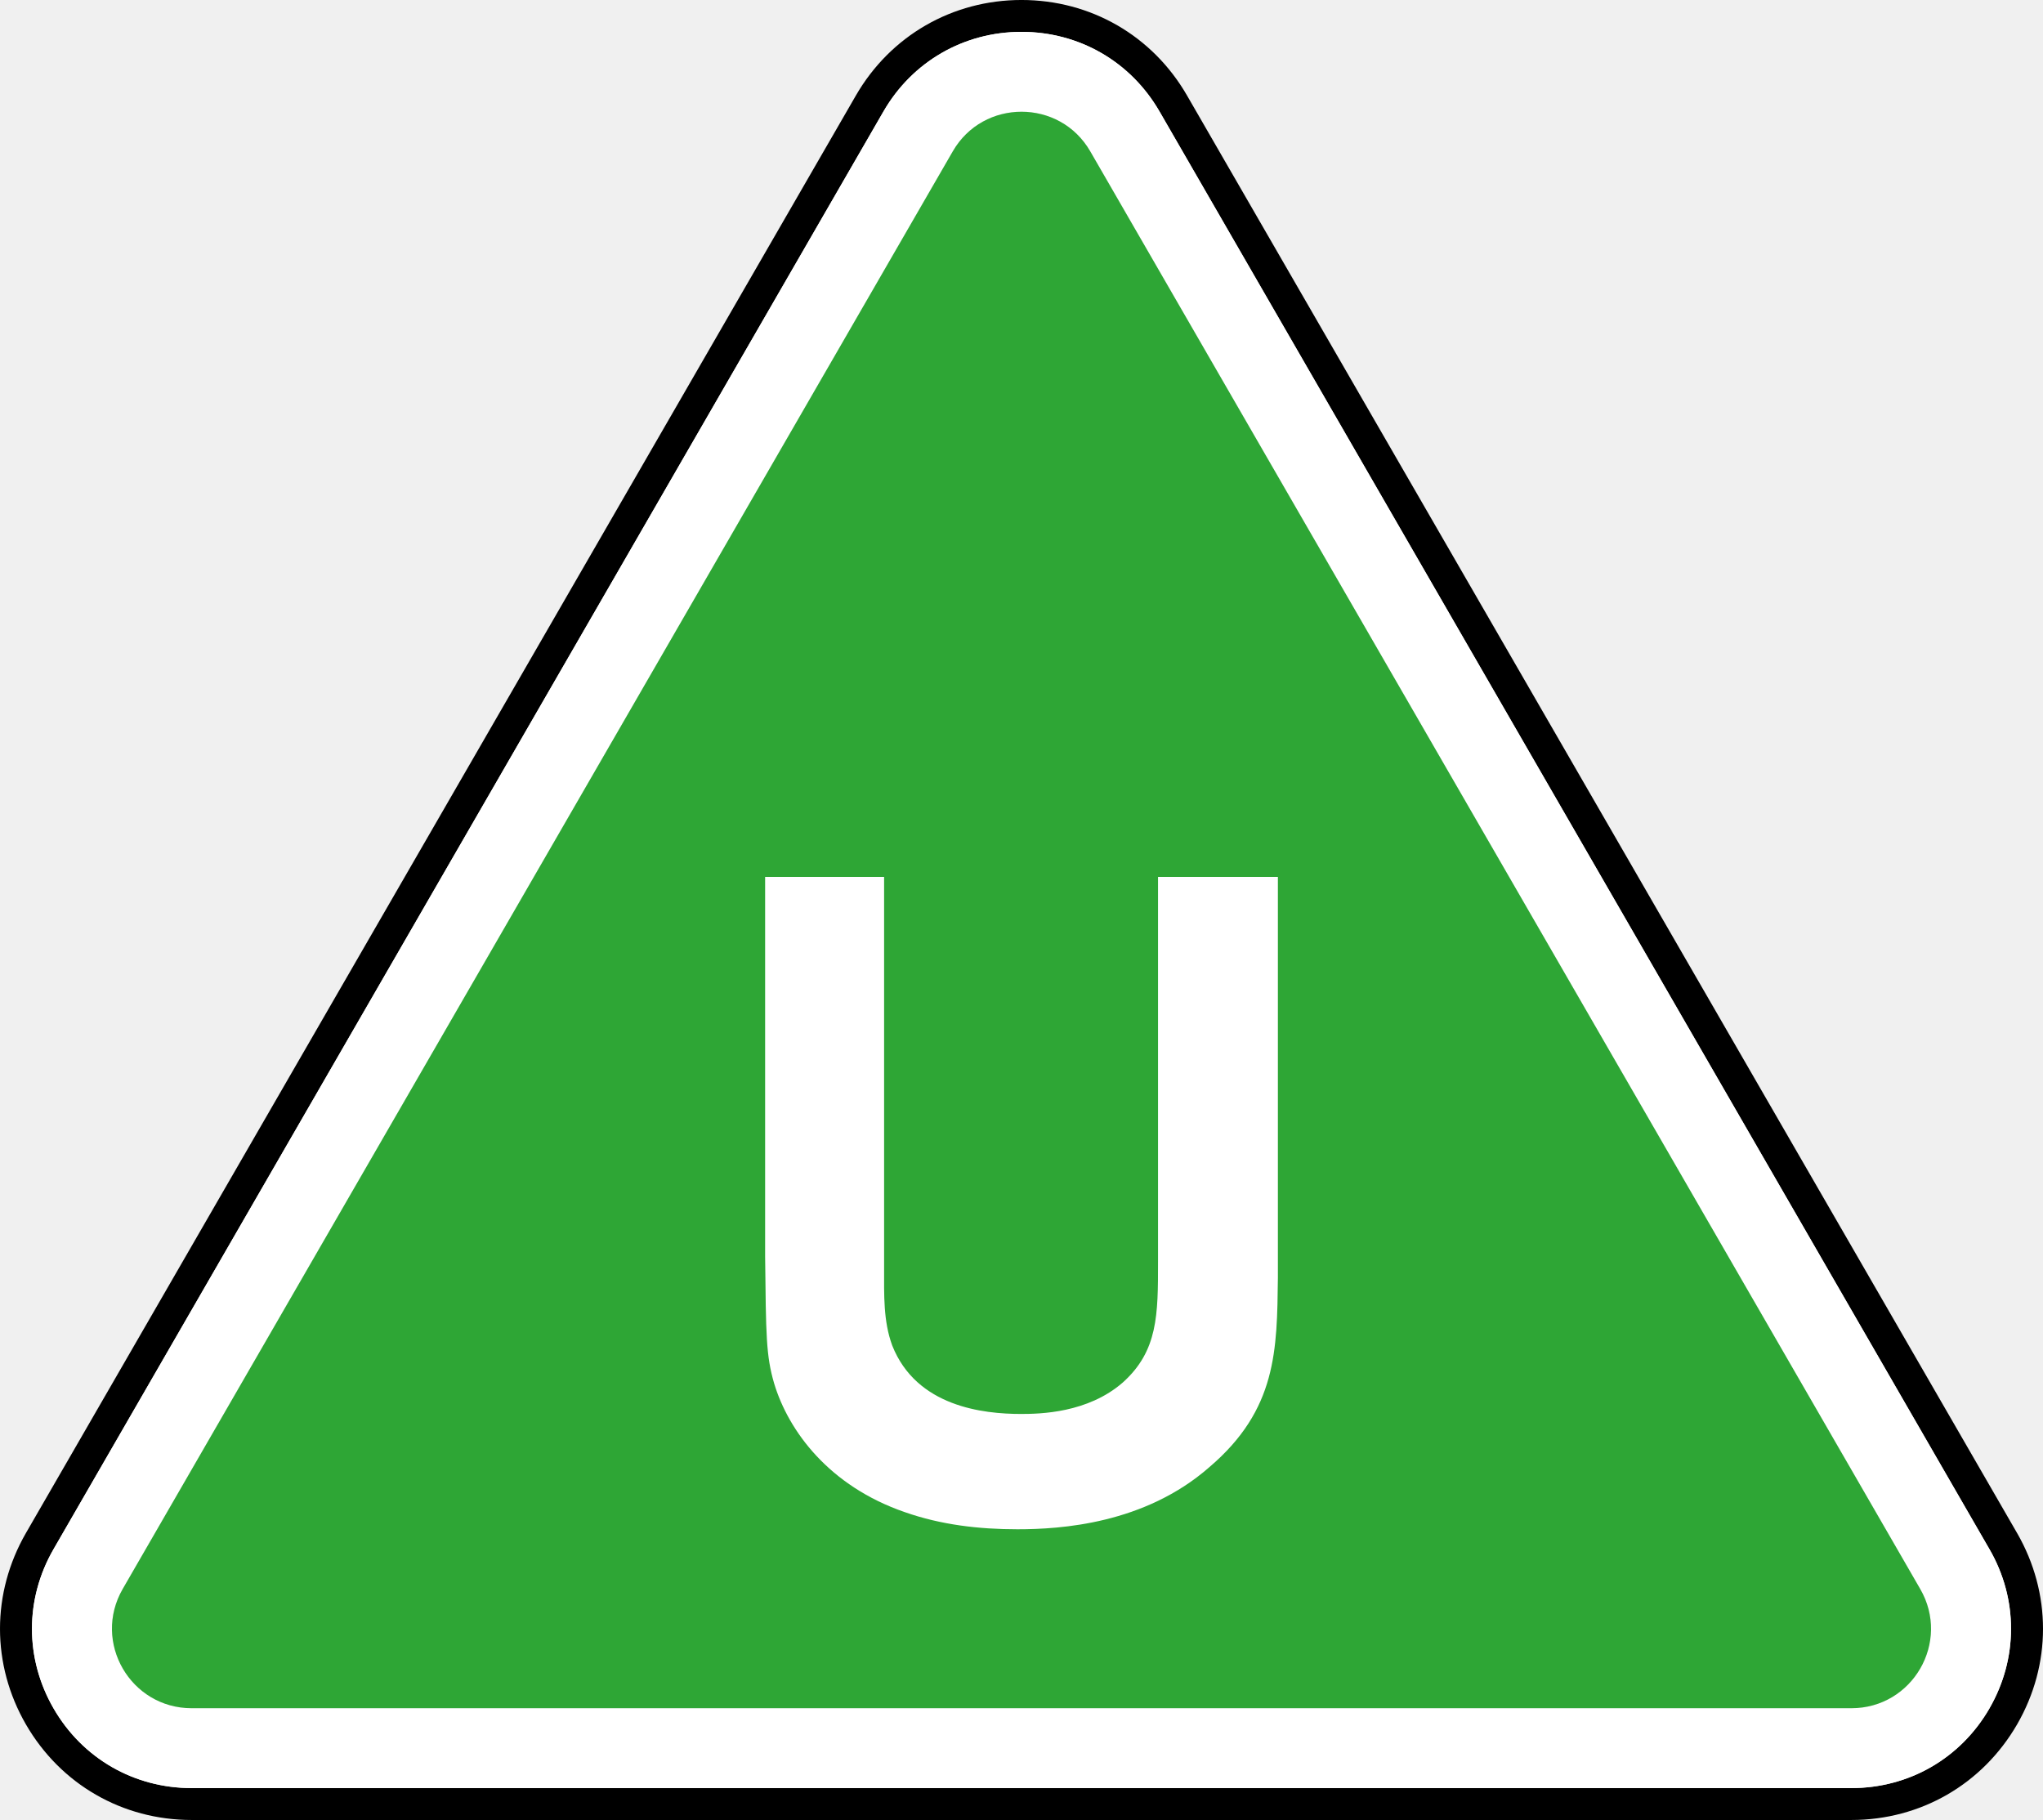
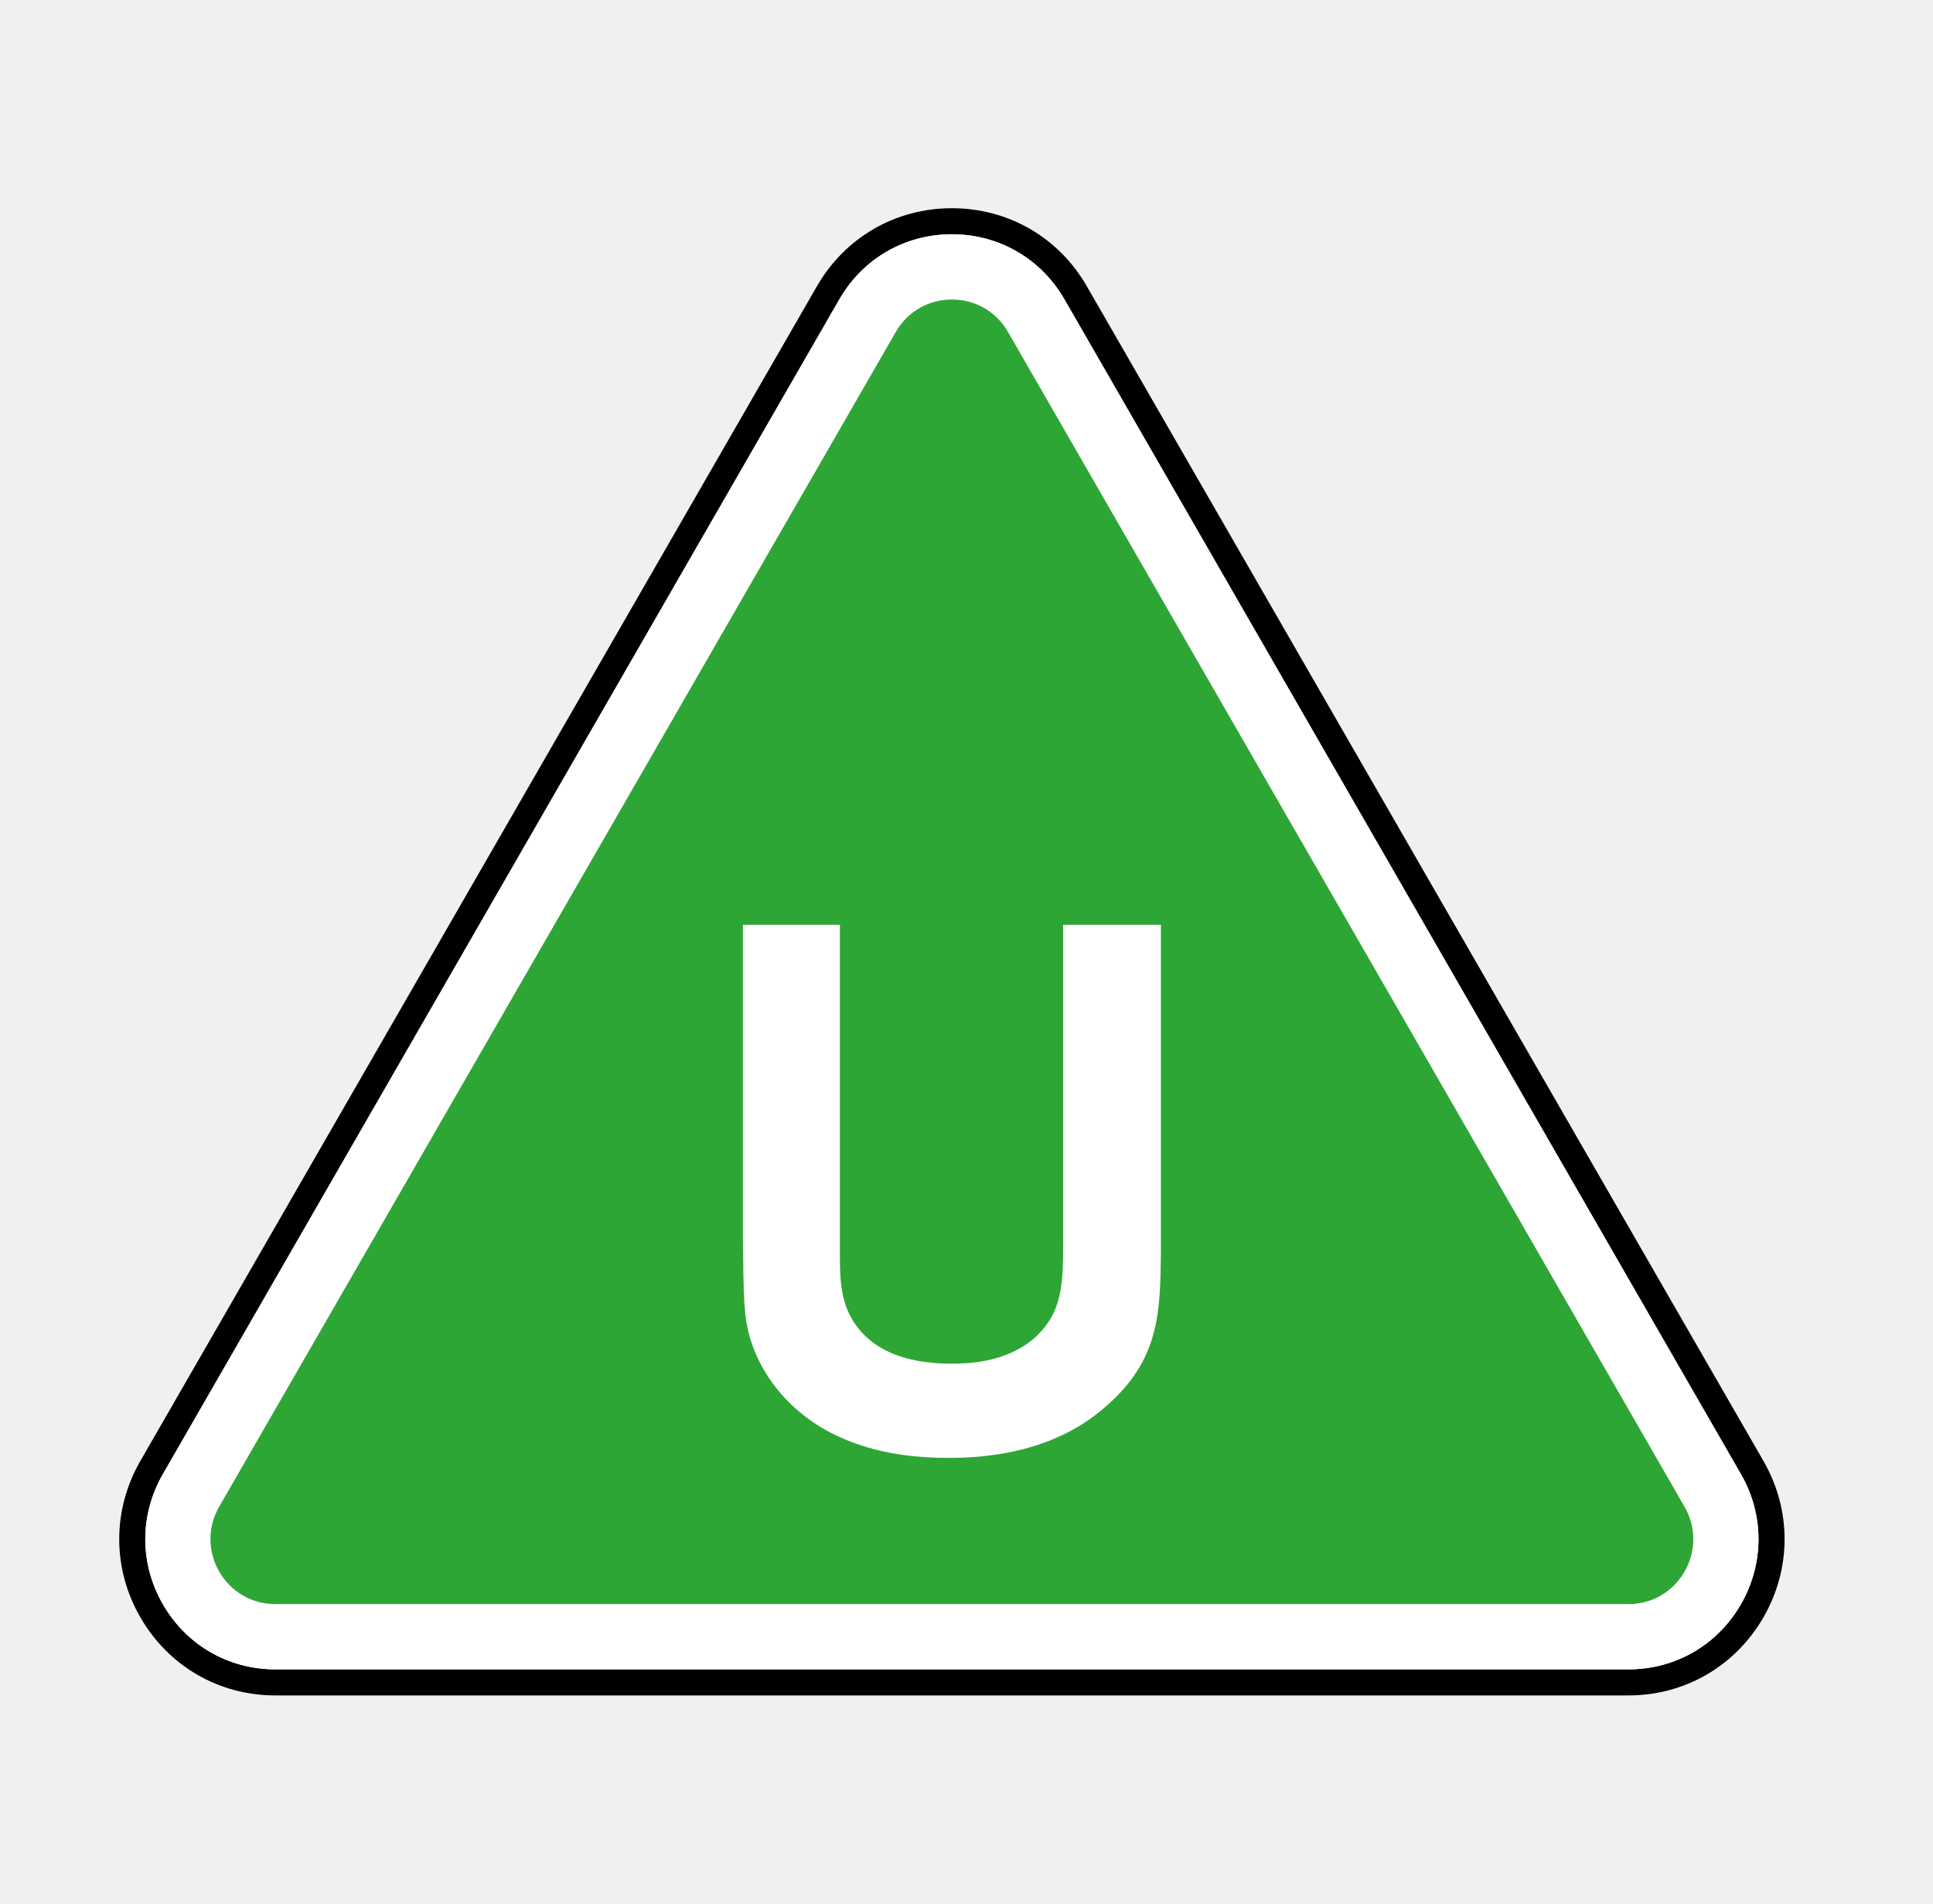
- <svg xmlns="http://www.w3.org/2000/svg" id="svg508" version="1.1" viewBox="0 0 92.604 82.491" height="82.491mm" width="92.604mm">
-   <defs id="defs502">
-     <clipPath id="clip1">
-       <path d="m 42.52,273.902 h 62.844 v 55.984 H 42.52 Z m 0,0" id="path60" />
-     </clipPath>
-   </defs>
-   <g transform="translate(-64.5103,-127.709)" id="layer1">
-     <g transform="matrix(1.473562,0,0,1.473562,1.855128,-275.9031)" id="g434">
-       <g clip-path="url(#clip1)" clip-rule="nonzero" id="g177" style="opacity:1;stop-opacity:1">
-         <path style="fill:#000000;fill-opacity:1;fill-rule:nonzero;stroke:none" d="m 103.715,326.453 c -0.887,1.535 -2.473,2.449 -4.246,2.449 H 48.414 c -1.773,0 -3.359,-0.914 -4.246,-2.449 -0.887,-1.535 -0.887,-3.367 0,-4.902 l 25.527,-44.219 c 0.887,-1.535 2.473,-2.449 4.246,-2.449 1.773,0 3.359,0.914 4.246,2.449 l 25.527,44.219 c 0.887,1.531 0.887,3.367 0,4.902 m 0.852,-5.395 -25.531,-44.215 c -1.062,-1.844 -2.965,-2.941 -5.094,-2.941 -2.125,0 -4.031,1.098 -5.094,2.938 l -25.531,44.219 c -1.062,1.844 -1.062,4.043 0,5.883 1.066,1.844 2.969,2.941 5.098,2.941 H 99.469 c 2.129,0 4.031,-1.098 5.098,-2.941 1.062,-1.84 1.062,-4.039 0,-5.883" id="path175" />
-       </g>
-       <path style="opacity:1;fill:#ffffff;fill-opacity:1;fill-rule:nonzero;stroke:none;stop-opacity:1" d="M 99.469,326.445 H 48.414 c -1.883,0 -3.062,-2.035 -2.121,-3.668 l 25.531,-44.215 c 0.469,-0.816 1.293,-1.223 2.117,-1.223 0.824,0 1.648,0.406 2.117,1.223 l 25.527,44.215 c 0.945,1.633 -0.234,3.668 -2.117,3.668 m 4.246,-4.895 -25.527,-44.219 c -0.887,-1.535 -2.473,-2.449 -4.246,-2.449 -1.773,0 -3.359,0.914 -4.246,2.449 l -25.527,44.219 c -0.887,1.535 -0.887,3.367 0,4.902 0.887,1.535 2.473,2.449 4.246,2.449 H 99.469 c 1.773,0 3.359,-0.914 4.246,-2.449 0.887,-1.535 0.887,-3.371 0,-4.902" id="path179" />
-       <path style="opacity:1;fill:#2ea635;fill-opacity:1;fill-rule:nonzero;stroke:none;stop-opacity:1" d="m 76.059,278.562 c -0.469,-0.816 -1.293,-1.223 -2.117,-1.223 -0.824,0 -1.648,0.406 -2.117,1.223 l -25.531,44.215 c -0.941,1.633 0.238,3.668 2.121,3.668 H 99.469 c 1.883,0 3.062,-2.035 2.117,-3.668 z m 0,0" id="path181" />
-       <path style="opacity:1;fill:#ffffff;fill-opacity:1;fill-rule:nonzero;stroke:none;stop-opacity:1" d="m 81.828,300.875 v 12.332 c -0.027,2.219 -0.027,4.051 -2.109,5.824 -1.992,1.746 -4.57,1.91 -5.902,1.91 -1.191,0 -2.355,-0.137 -3.465,-0.527 -2.328,-0.801 -3.578,-2.492 -4.02,-3.961 -0.25,-0.859 -0.25,-1.469 -0.277,-3.91 V 300.875 h 3.66 v 12.027 c 0,0.832 -0.027,1.637 0.25,2.387 0.746,1.883 2.801,2.105 3.961,2.105 0.586,0 2.055,-0.027 3.133,-0.969 1.082,-0.973 1.082,-2.082 1.082,-3.715 V 300.875 Z m 0,0" id="path183" />
-     </g>
-   </g>
+ <svg xmlns="http://www.w3.org/2000/svg" width="65" height="64" viewBox="0 0 65 64" fill="none">
+   <path d="M58.54 53.937C57.75 55.308 56.337 56.124 54.756 56.124H9.262C7.681 56.124 6.268 55.308 5.478 53.937C4.688 52.566 4.688 50.929 5.478 49.558L28.225 10.063C29.015 8.692 30.429 7.876 32.009 7.876C33.589 7.876 35.002 8.692 35.793 10.063L58.54 49.558C59.33 50.926 59.33 52.566 58.54 53.937ZM59.299 49.118L36.548 9.627C35.601 7.98 33.906 7 32.009 7C30.115 7 28.417 7.98 27.47 9.624L4.719 49.118C3.772 50.765 3.772 52.73 4.719 54.373C5.669 56.02 7.364 57 9.262 57H54.756C56.653 57 58.349 56.02 59.299 54.373C60.246 52.73 60.246 50.765 59.299 49.118Z" fill="black" />
+   <path d="M54.756 53.93H9.262C7.584 53.93 6.533 52.112 7.371 50.654L30.122 11.162C30.54 10.433 31.274 10.07 32.009 10.07C32.743 10.07 33.478 10.433 33.896 11.162L56.643 50.654C57.485 52.112 56.434 53.93 54.756 53.93ZM58.54 49.558L35.793 10.063C35.002 8.692 33.589 7.876 32.009 7.876C30.429 7.876 29.015 8.692 28.225 10.063L5.478 49.558C4.688 50.929 4.688 52.566 5.478 53.937C6.268 55.308 7.681 56.124 9.262 56.124H54.756C56.337 56.124 57.75 55.308 58.54 53.937C59.33 52.566 59.33 50.926 58.54 49.558Z" fill="white" />
+   <path d="M33.895 11.162C33.478 10.433 32.743 10.07 32.009 10.07C31.274 10.07 30.54 10.433 30.122 11.162L7.371 50.654C6.533 52.112 7.584 53.93 9.262 53.93H54.756C56.434 53.93 57.485 52.112 56.643 50.654L33.895 11.162Z" fill="#2EA635" />
+   <path d="M39.037 31.091V42.106C39.012 44.087 39.012 45.724 37.157 47.308C35.382 48.867 33.084 49.014 31.898 49.014C30.836 49.014 29.799 48.892 28.81 48.543C26.735 47.828 25.622 46.317 25.228 45.005C25.005 44.237 25.005 43.693 24.981 41.513V31.091H28.243V41.834C28.243 42.577 28.218 43.295 28.465 43.965C29.13 45.647 30.961 45.846 31.995 45.846C32.517 45.846 33.826 45.822 34.787 44.981C35.751 44.112 35.751 43.121 35.751 41.663V31.091H39.037Z" fill="white" />
</svg>
